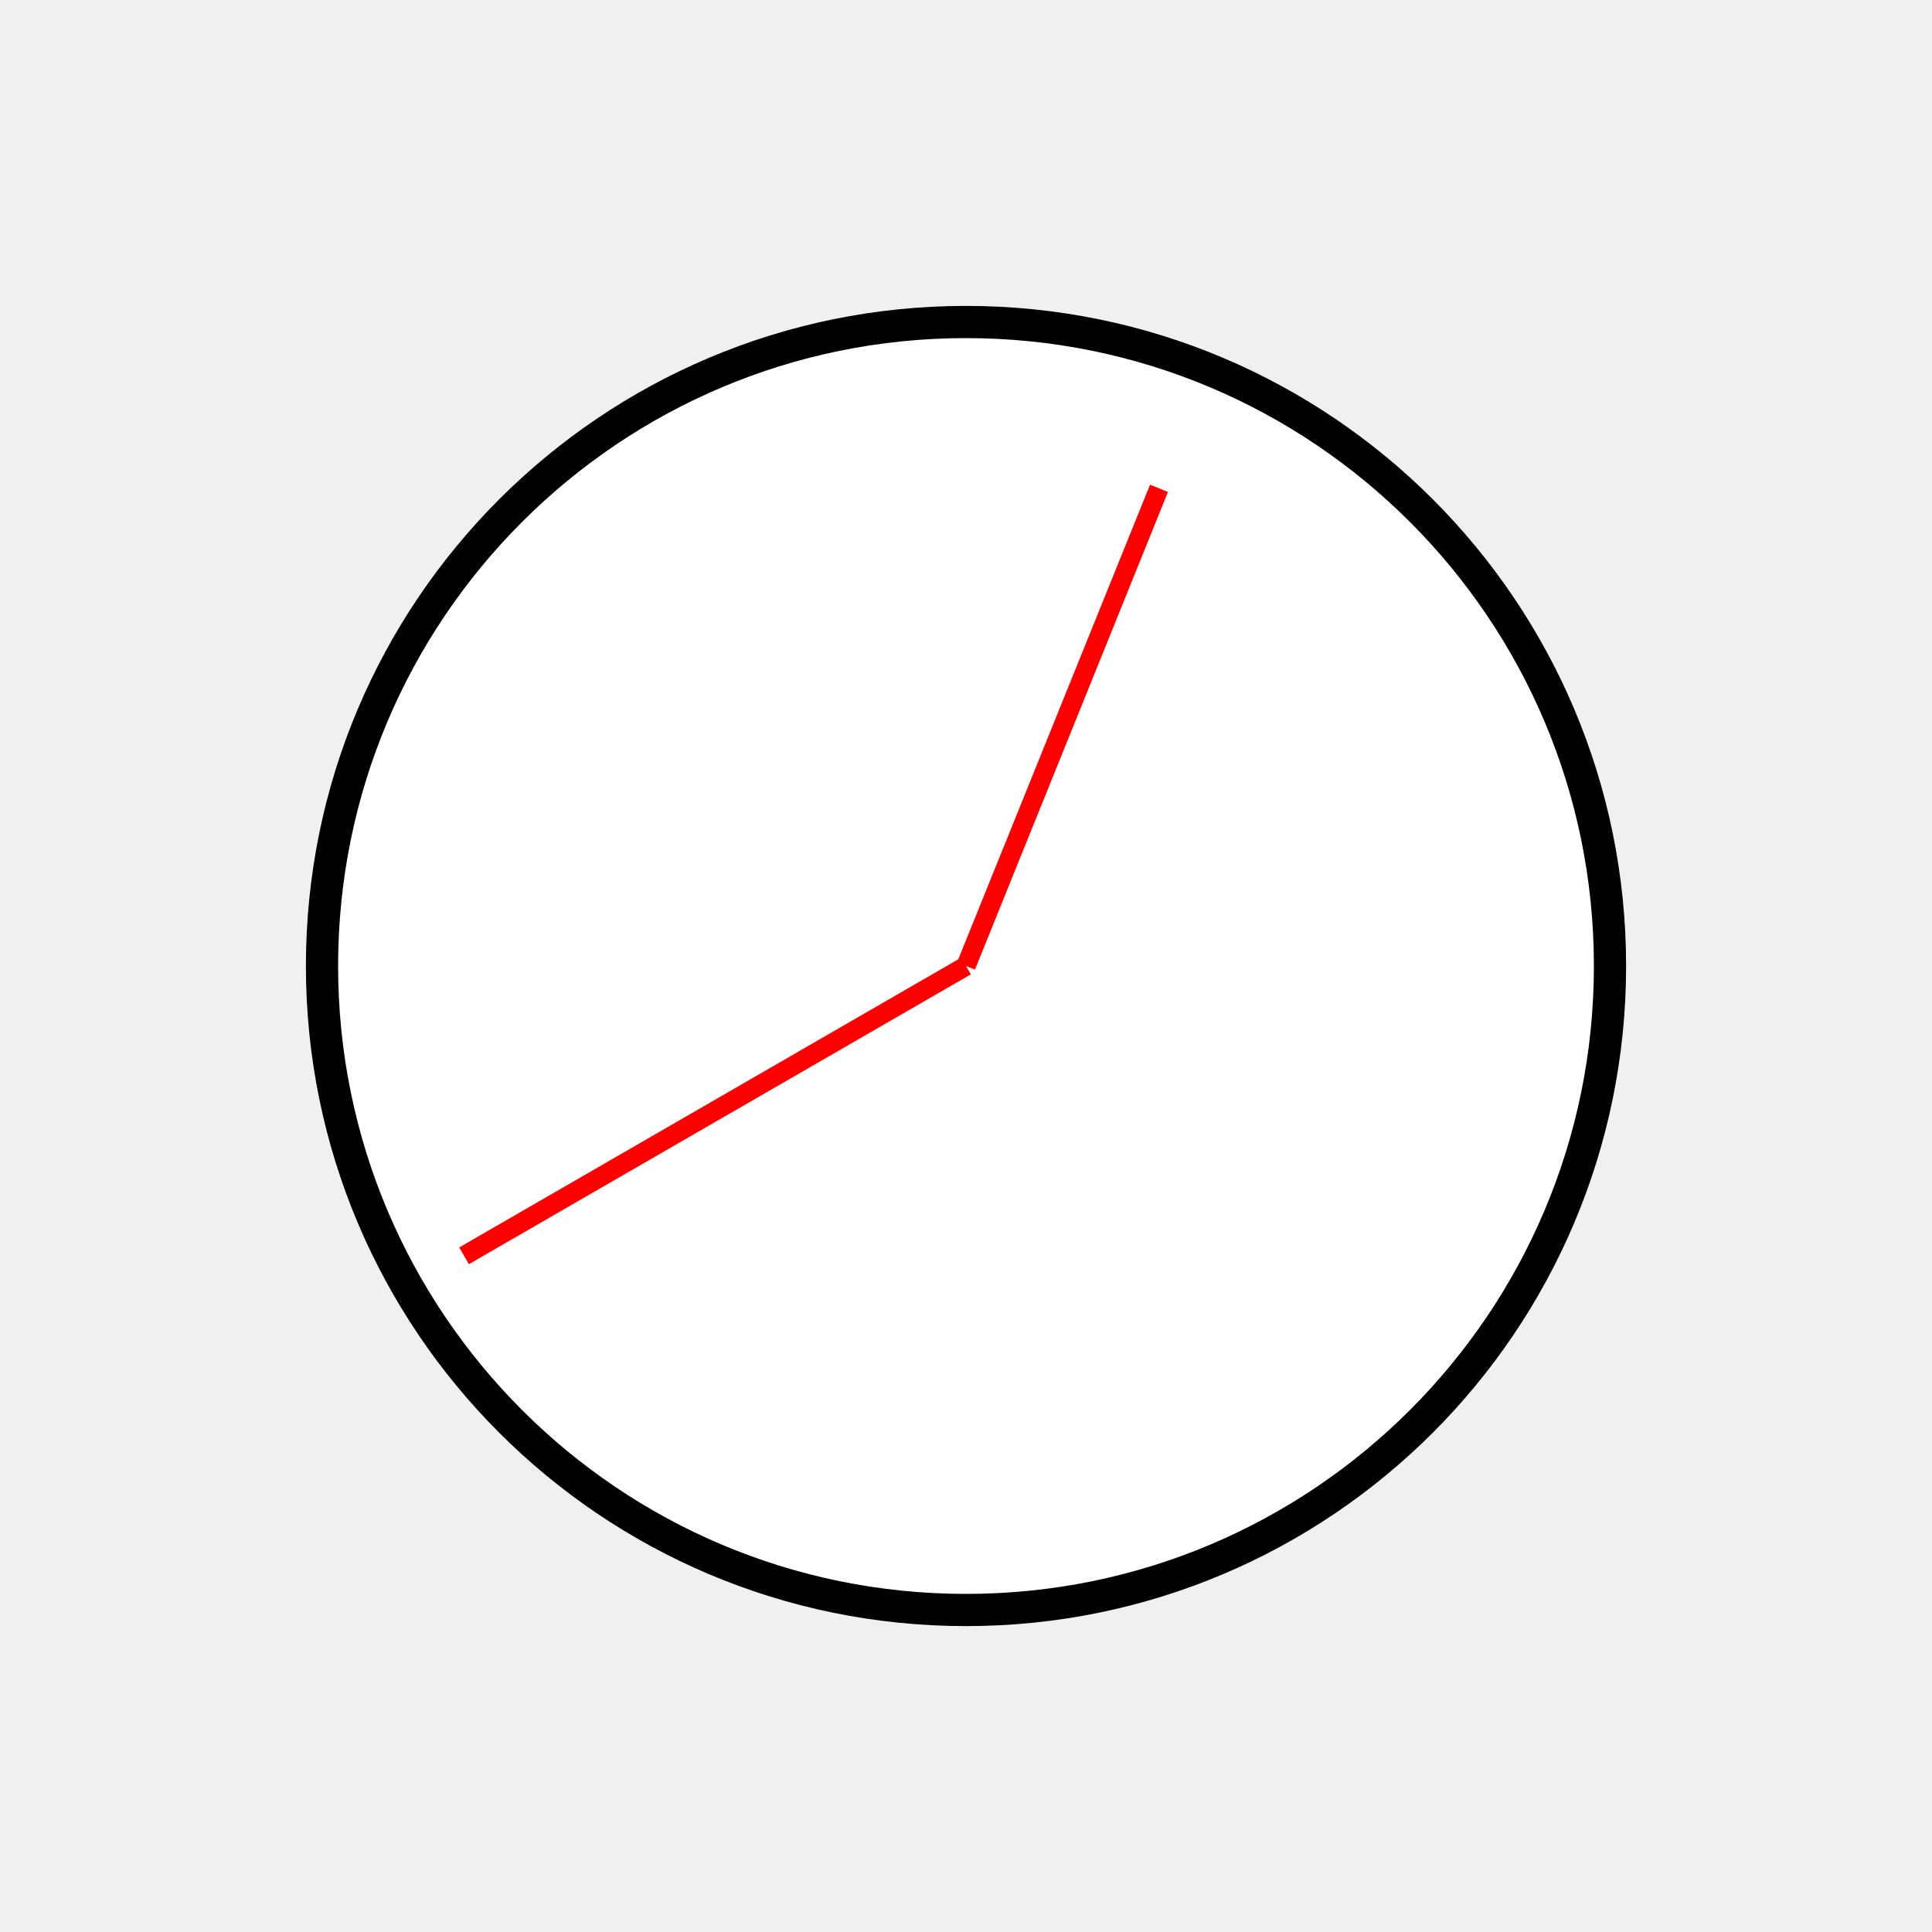
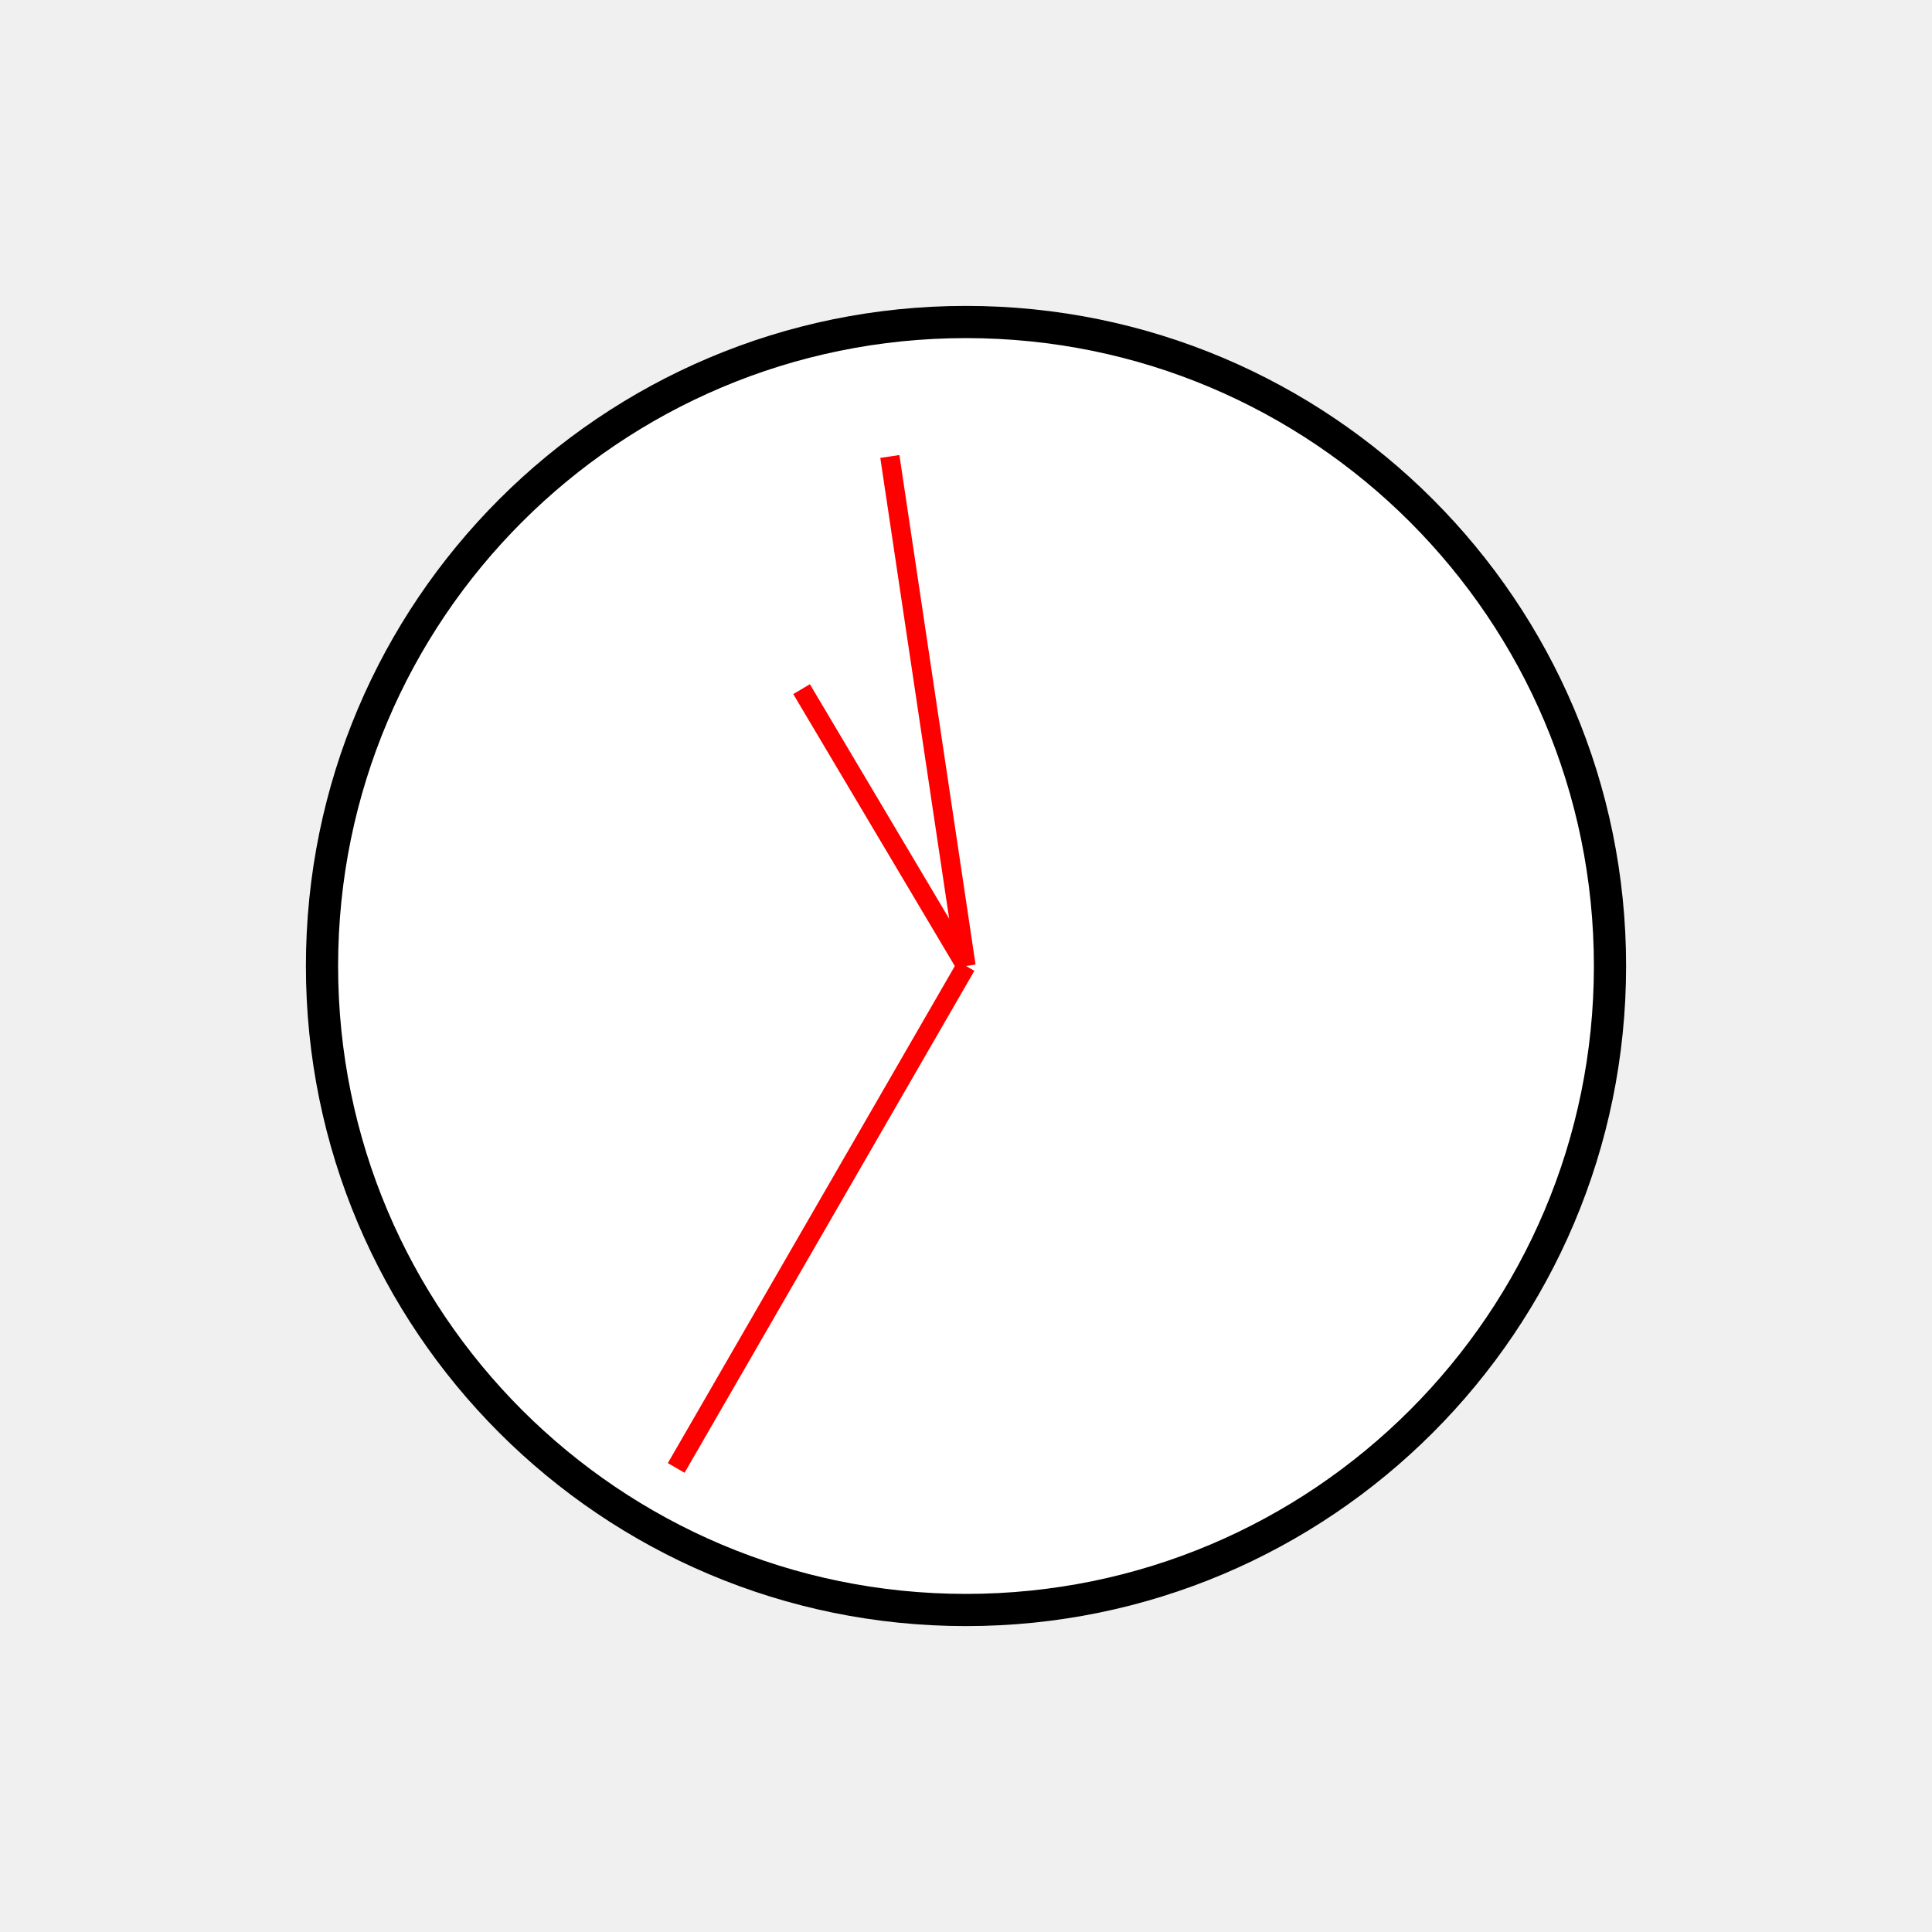
<svg xmlns="http://www.w3.org/2000/svg" width="100%" height="100%" viewBox="0 0 300 300" version="2.0">
  <circle cx="150" cy="150" r="100" style="fill:#fff;stroke:#000;stroke-width:5px;" />
-   <line x1="150" y1="150" x2="72.058" y2="195.000" style="fill:none;stroke:#f00;stroke-width:3px;" />
-   <line x1="150" y1="150" x2="179.969" y2="75.825" style="fill:none;stroke:#f00;stroke-width:3px;" />
+   <line x1="150" y1="150" x2="105.000" y2="227.942" style="fill:none;stroke:#f00;stroke-width:3px;" />
+   <line x1="150" y1="150" x2="138.175" y2="70.879" style="fill:none;stroke:#f00;stroke-width:3px;" />
+   <line x1="150" y1="150" x2="124.467" y2="107.011" style="fill:none;stroke:#f00;stroke-width:3px;" />
</svg>
